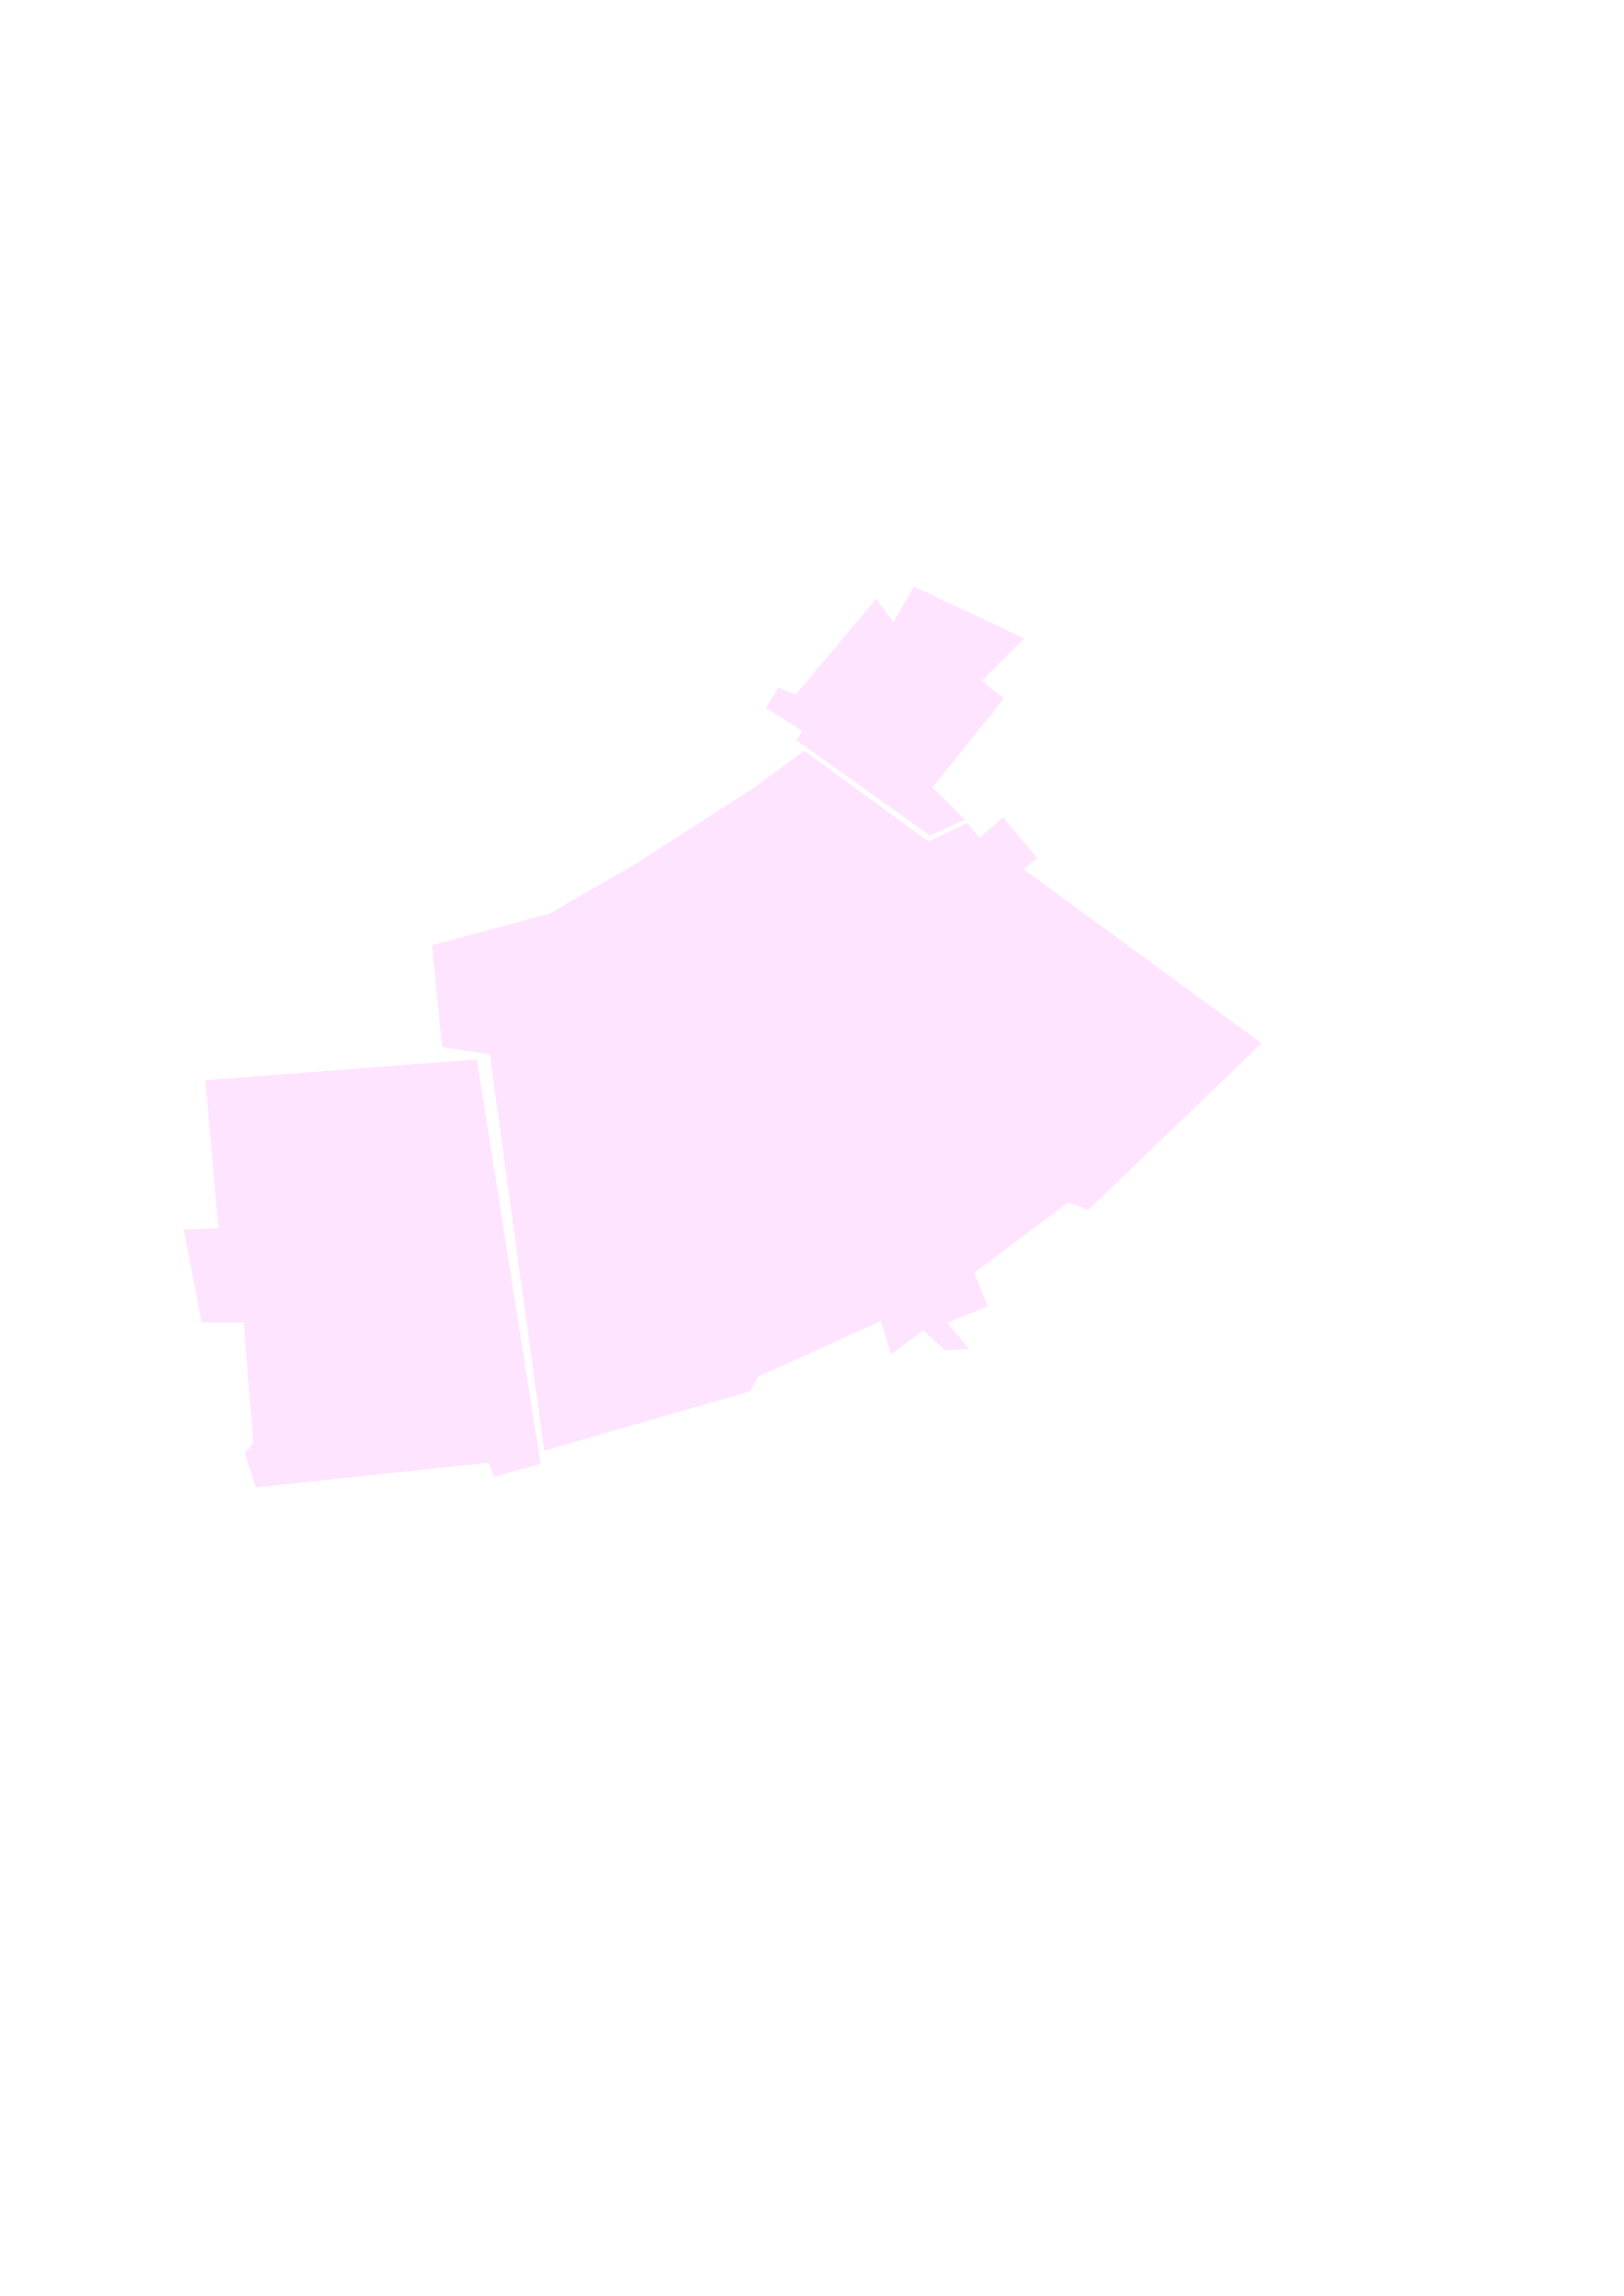
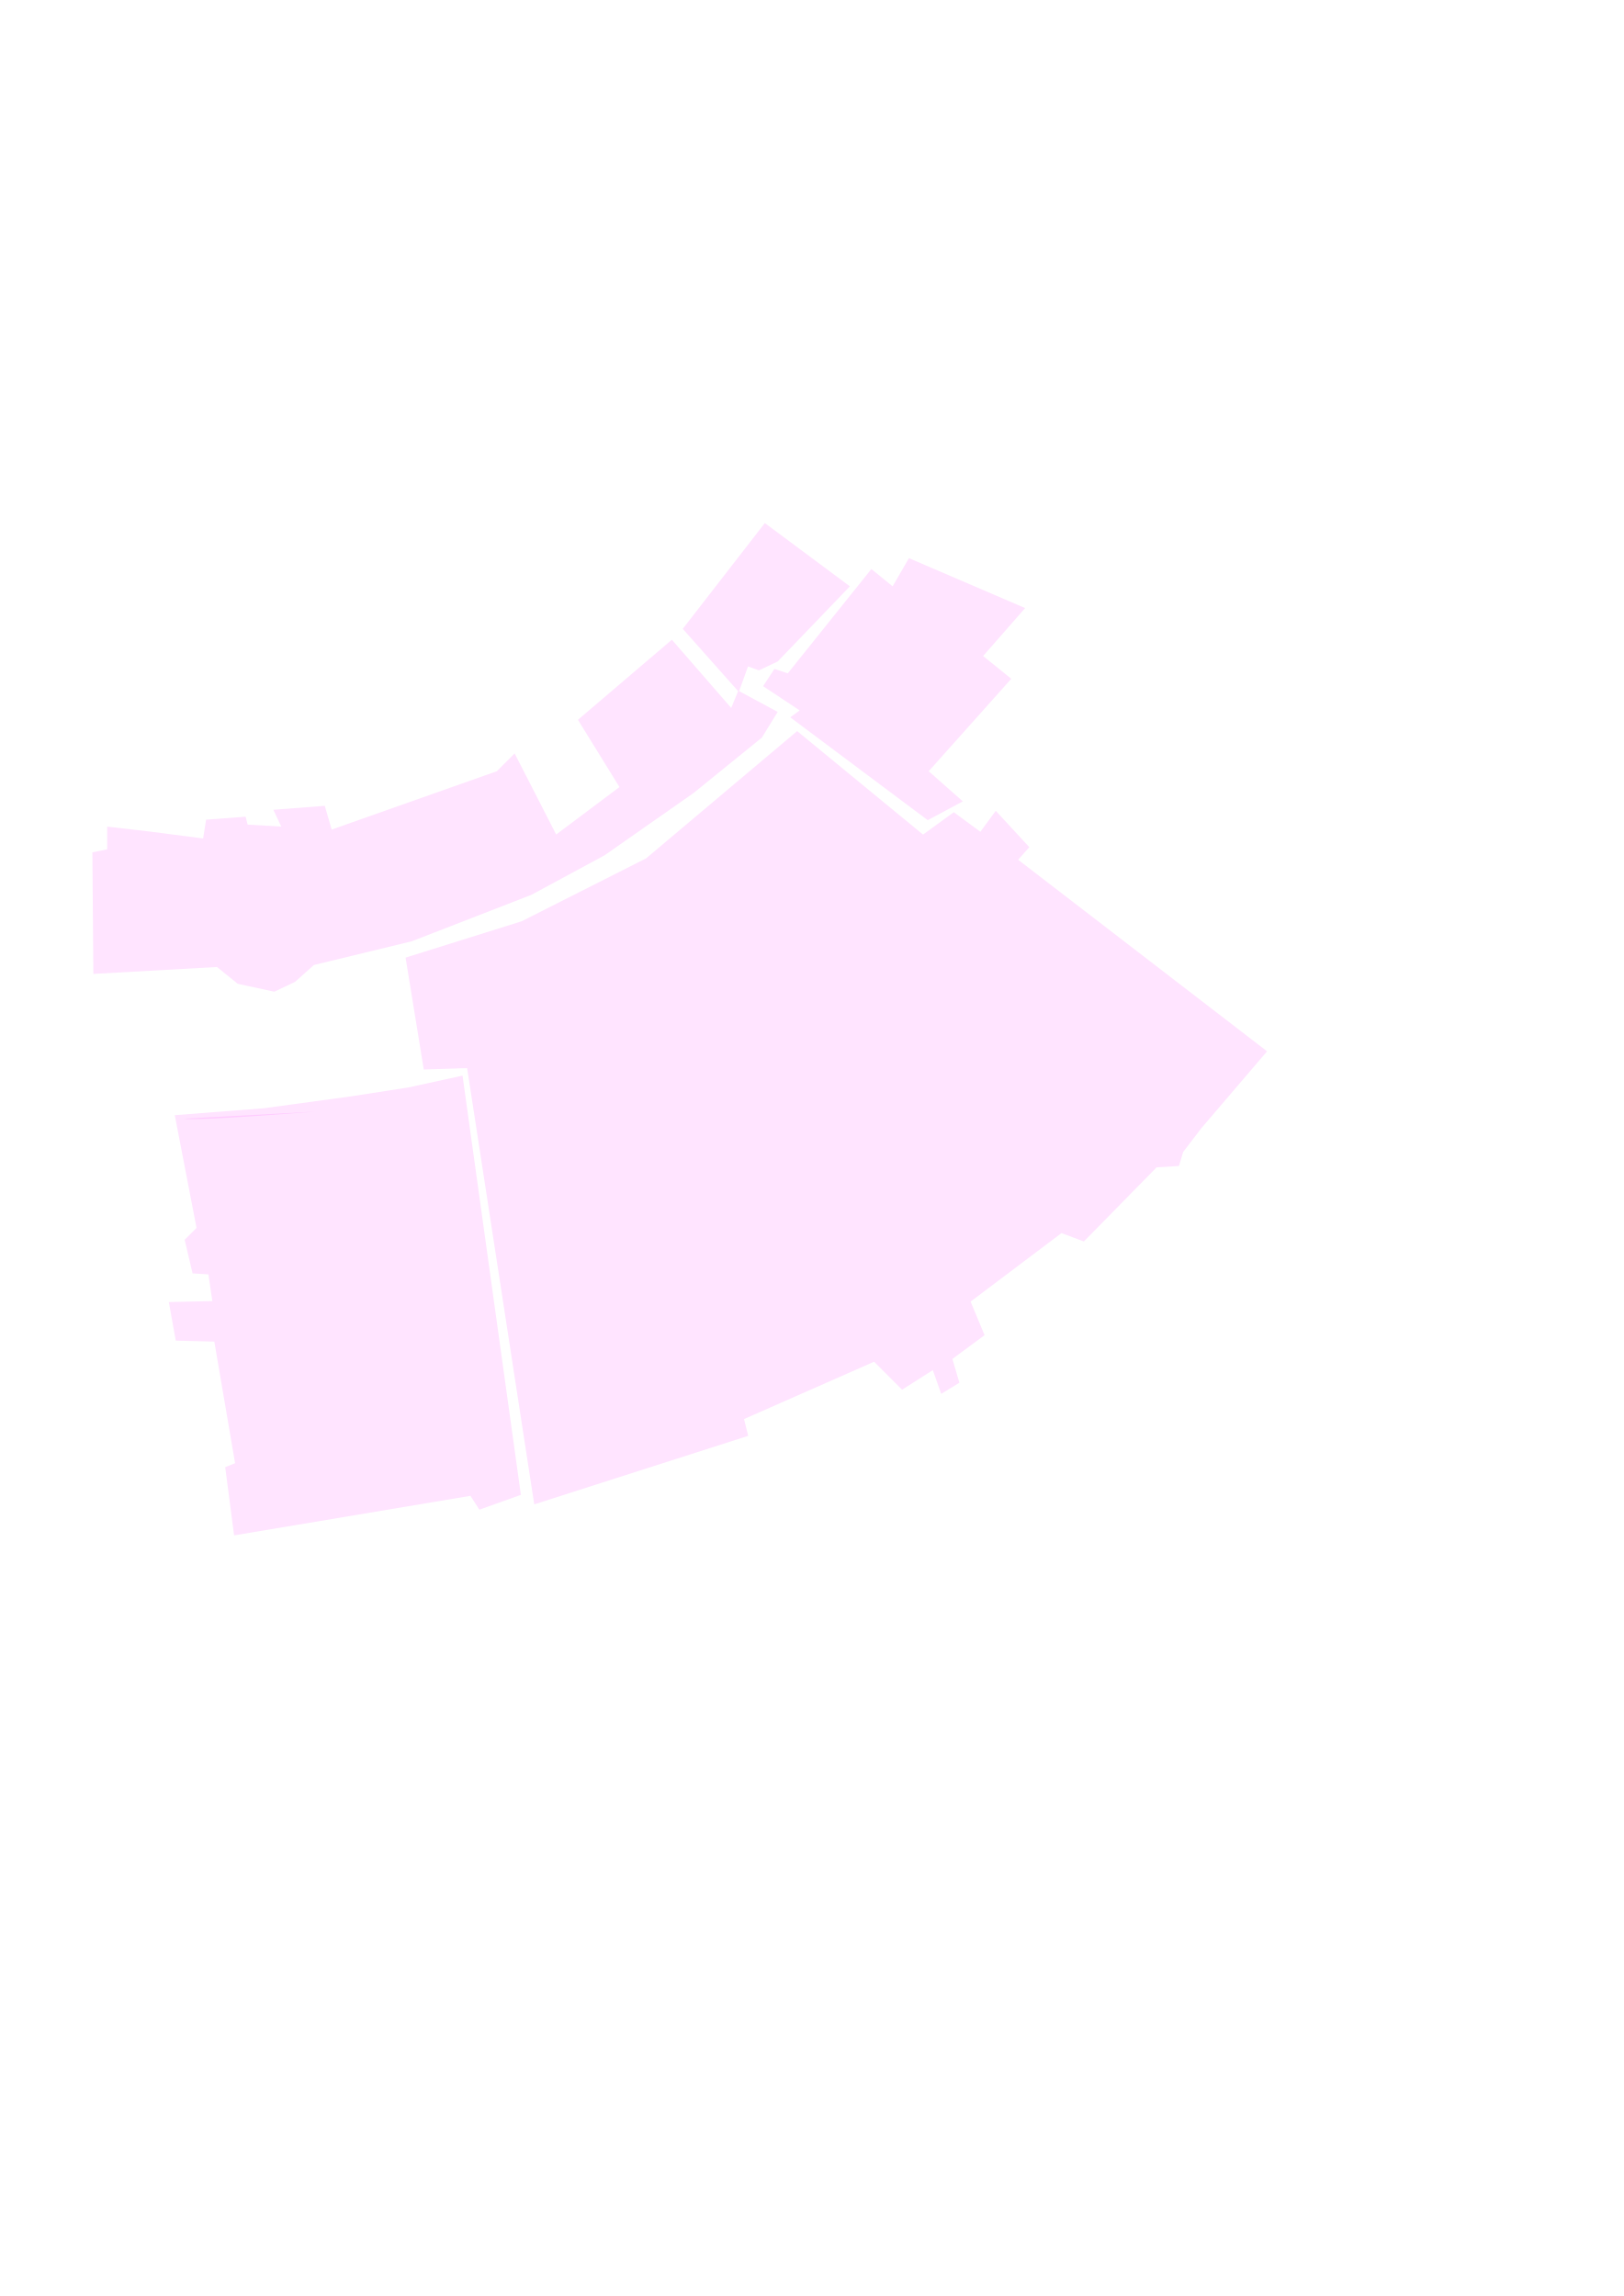
<svg xmlns="http://www.w3.org/2000/svg" width="210mm" height="297mm" viewBox="0 0 210 297" version="1.1" id="svg1">
-   <defs id="defs1" />
-   <path style="opacity:0.106;fill:#ff00ff;stroke-width:0.375" d="m 26.546,139.739 1.71,19.137 -4.509,0.169 2.332,12.024 h 5.441 l 1.244,15.581 -1.088,1.355 1.399,4.403 30.161,-3.218 0.622,1.863 6.063,-1.694 -8.24,-52.331 z" id="B2-Z4">
+   <defs id="defs1">
+     <clipPath id="clip0">
+       <rect x="276" y="238" width="471" height="405" id="rect1" />
+     </clipPath>
+   </defs>
+   <path style="opacity:0.106;fill:#ff00ff;stroke-width:0.618" d="m 23.876,144.702 c 1.085,0.362 16.822,-0.904 16.822,-0.904" id="path5" />
+   <path style="opacity:0.106;fill:#ff00ff;stroke-width:0.618" d="m 24.418,144.882 16.641,-1.628" id="path6" />
+   <path style="opacity:0.106;fill:#ff00ff;stroke-width:0.618" d="m 29.126,189.785 1.151,8.825 30.568,-5.116 1.151,1.791 5.372,-1.918 -7.546,-54.229 -7.034,1.535 -7.418,1.151 -11.255,1.535 -11.511,0.895 2.814,14.581 -1.535,1.535 1.023,4.349 2.046,0.128 0.512,3.453 -5.628,0.128 0.895,4.988 4.988,0.128 2.686,15.732 z" id="B2-Z4">
    </path>
-   <path style="opacity:0.106;fill:#ff00ff;stroke-width:0.375" d="m 55.871,122.265 15.171,-4.072 11.213,-6.467 15.611,-10.059 6.156,-4.551 16.05,11.736 5.057,-2.395 1.539,1.916 3.078,-2.635 4.397,5.269 -1.759,1.437 30.781,22.514 -22.426,21.556 -2.638,-0.958 -12.093,9.101 1.759,4.311 -5.277,2.156 2.858,3.353 -3.078,0.239 -2.858,-2.635 -4.177,3.114 -1.319,-4.311 -15.83,7.185 -1.099,1.916 -26.604,7.664 -7.036,-51.254 -6.156,-0.958 z" id="B2-Z3">
+   <path style="opacity:0.106;fill:#ff00ff;stroke-width:0.618" d="m 11.947,110.249 0.128,15.732 15.987,-0.895 2.686,2.174 4.732,1.023 2.686,-1.279 2.43,-2.174 12.662,-3.07 15.476,-6.011 9.465,-5.116 11.511,-8.058 8.825,-7.162 2.046,-3.325 -4.988,-2.686 1.151,-3.197 1.407,0.512 2.43,-1.151 9.337,-9.72 -10.999,-8.186 -10.616,13.685 7.162,8.058 -0.895,2.174 -7.674,-8.825 -12.15,10.36 5.372,8.697 -8.186,6.139 -5.372,-10.488 -2.302,2.302 -21.359,7.546 -0.895,-3.07 -6.651,0.512 1.023,2.174 -4.349,-0.256 -0.256,-1.023 -5.116,0.384 -0.384,2.43 -6.907,-0.895 -5.5,-0.639 v 2.942 z" id="B2-Z6">
    </path>
-   <path style="opacity:0.106;fill:#ff00ff;stroke-width:0.375" d="m 102.903,89.881 10.444,-12.454 2.199,3.114 2.638,-4.67 14.291,6.706 -5.497,5.509 2.858,2.275 -9.234,11.496 4.177,4.191 -4.507,2.036 -17.26,-12.335 0.77,-1.198 -4.727,-2.994 1.649,-2.635 z" id="B2-Z2">
+   <path style="opacity:0.106;fill:#ff00ff;stroke-width:0.618" d="m 52.454,123.874 15.013,-4.703 16.098,-8.139 19.535,-16.46 16.279,13.385 3.979,-2.894 3.437,2.532 1.99,-2.713 4.341,4.703 -1.447,1.628 32.196,24.78 -8.501,9.948 -2.351,3.075 -0.543,1.809 -2.894,0.181 -9.406,9.586 -2.894,-1.085 -11.757,8.863 1.809,4.341 -4.16,3.075 0.904,3.075 -2.351,1.447 -1.085,-3.075 -3.979,2.532 -3.618,-3.618 -16.822,7.416 0.543,2.171 -27.674,8.863 -8.682,-56.434 -5.607,0.181 z" id="B2-Z3">
+     </path>
+   <path style="opacity:0.106;fill:#ff00ff;stroke-width:0.618" d="m 102.209,92.791 17.778,13.302 4.54,-2.43 -4.413,-3.901 10.68,-11.959 -3.645,-2.942 5.436,-6.203 -15.028,-6.459 -2.11,3.645 -2.75,-2.238 -10.807,13.493 -1.727,-0.576 -1.471,2.238 4.732,3.134 z" id="B2-Z2">
    </path>
</svg>
